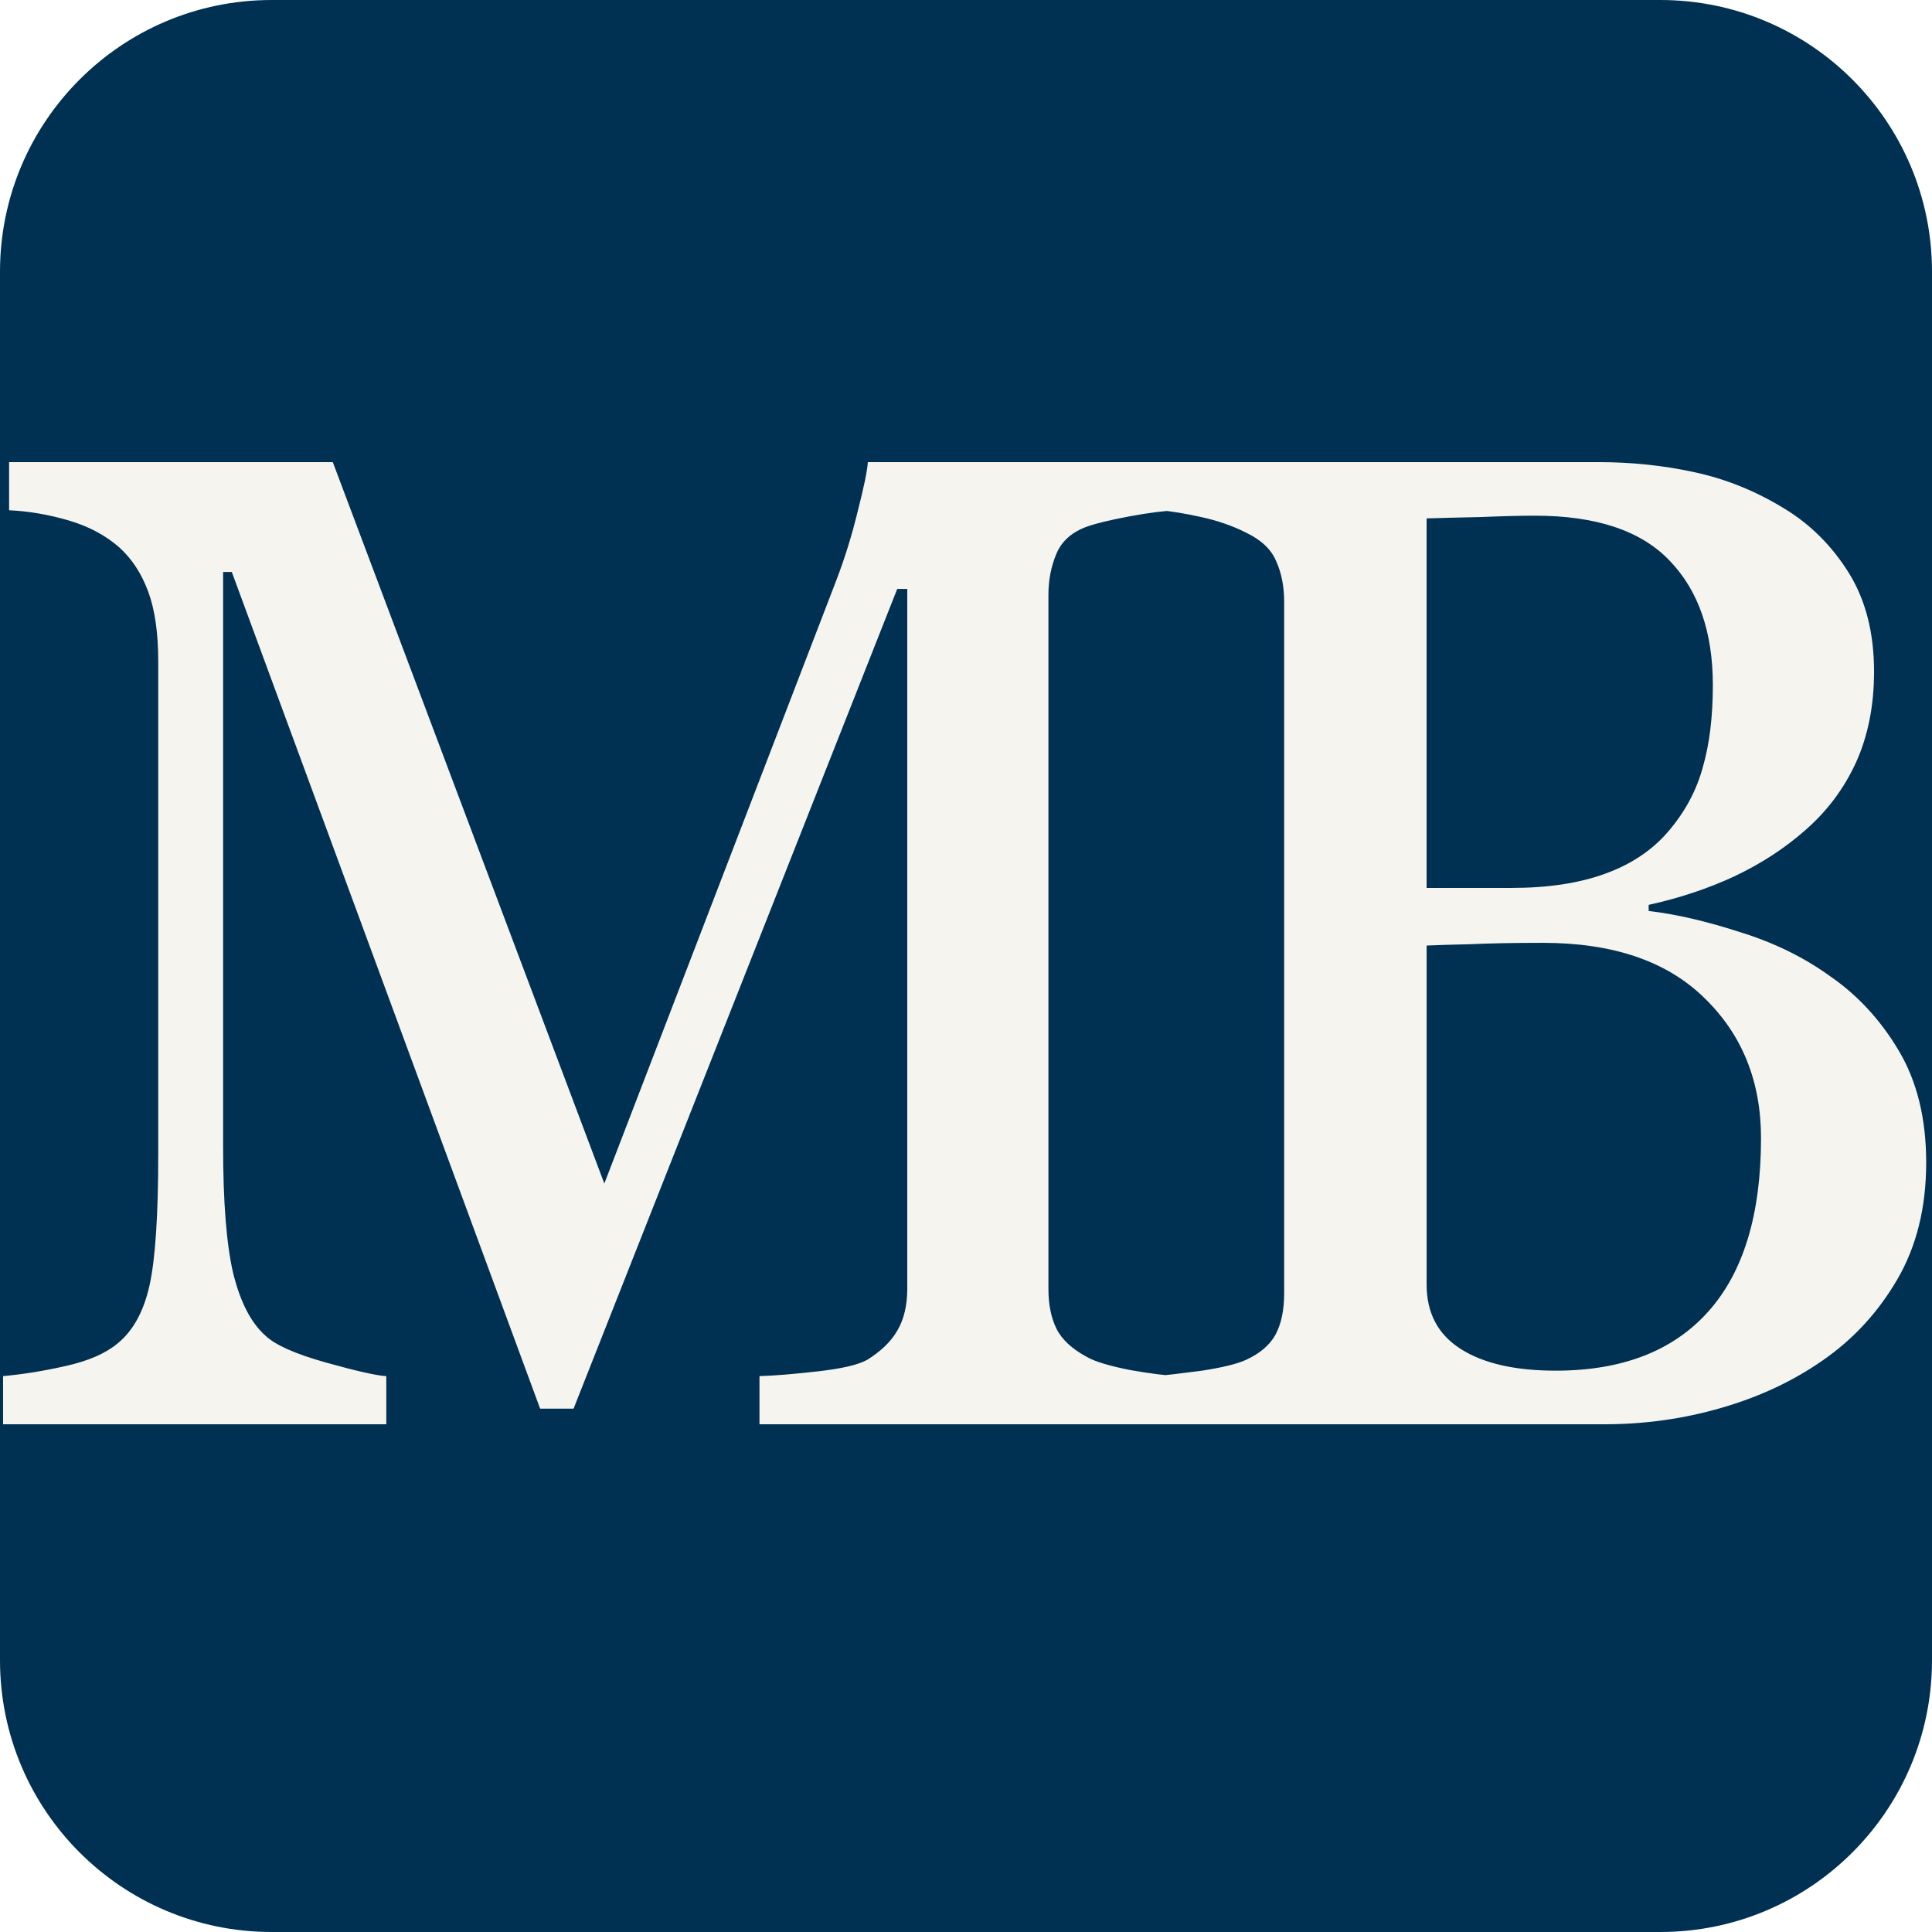
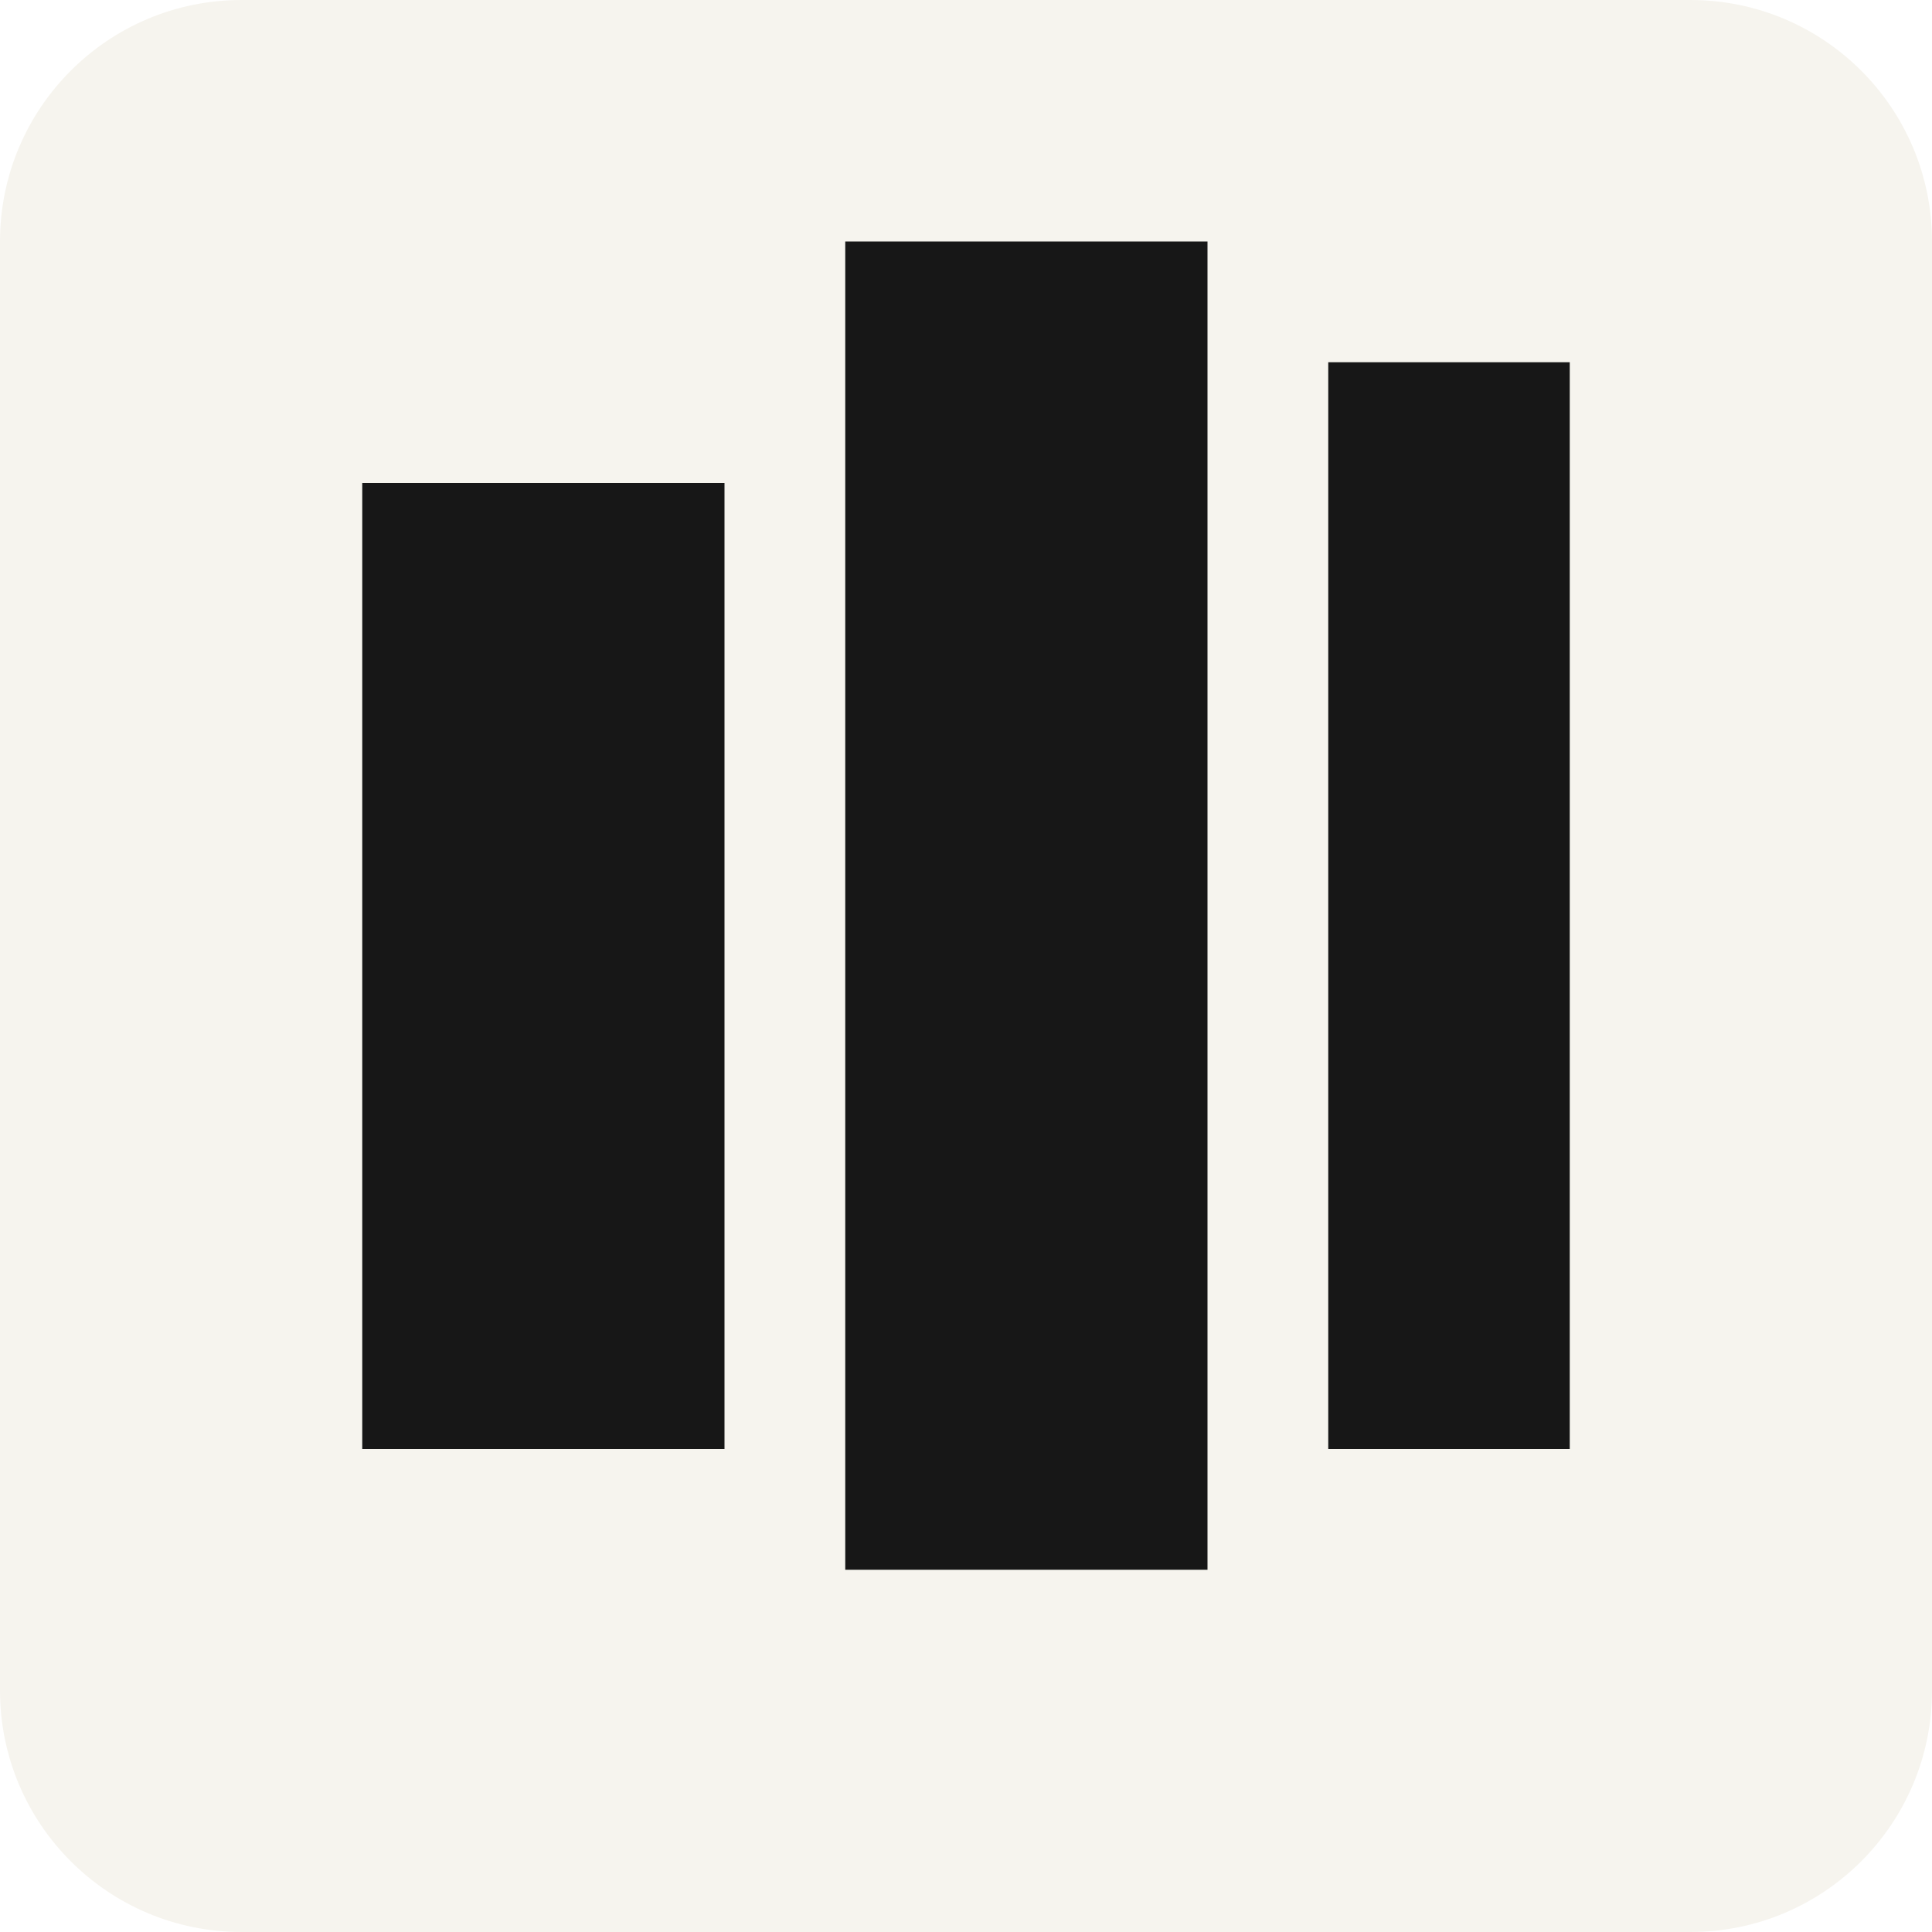
- <svg xmlns="http://www.w3.org/2000/svg" viewBox="0 0 128 128" version="1.1" id="svg4">
-   <defs id="defs4">
-     <rect x="31.756" y="16.069" width="74.99" height="90.677" id="rect4" />
-   </defs>
-   <rect width="128" height="128" rx="18" fill="#003153" id="rect1" />
-   <path d="M 78.638,93.715 H 50.664 V 90.548 q 1.517,-0.045 3.881,-0.312 2.409,-0.268 3.301,-0.758 1.383,-0.848 2.008,-1.918 0.669,-1.115 0.669,-2.766 V 38.75 h -0.669 L 38.262,92.689 H 36.031 L 15.463,37.635 h -0.58 v 37.789 q 0,5.488 0.669,8.343 0.714,2.855 2.142,4.105 0.982,0.937 4.06,1.785 3.078,0.848 4.015,0.892 v 3.168 H 0.205 V 90.548 Q 2.213,90.369 4.399,89.878 6.63,89.388 7.834,88.406 q 1.562,-1.249 2.142,-3.837 0.58,-2.588 0.58,-8.655 V 43.524 q 0,-2.811 -0.669,-4.595 Q 9.217,37.144 7.968,36.028 6.585,34.824 4.578,34.244 2.57,33.664 0.607,33.575 v -3.168 H 22.2 L 40.314,77.877 55.795,38.17 q 0.848,-2.186 1.428,-4.551 0.625,-2.409 0.669,-3.212 h 20.657 v 3.168 q -1.249,0.045 -3.212,0.402 -1.918,0.357 -2.811,0.669 -1.517,0.535 -2.052,1.785 -0.535,1.249 -0.535,2.721 V 84.792 q 0,1.562 0.535,2.632 0.535,1.071 2.052,1.874 0.803,0.446 2.855,0.848 2.052,0.357 3.257,0.402 z M 122.07,64.225 q 2.766,1.874 4.595,4.908 1.829,3.034 1.829,7.361 0,4.417 -1.918,7.674 -1.918,3.257 -4.997,5.354 -2.989,2.052 -6.781,3.123 -3.748,1.071 -7.763,1.071 H 77.054 V 90.548 q 1.071,-0.089 3.123,-0.357 2.052,-0.312 2.945,-0.714 1.383,-0.625 1.963,-1.651 0.58,-1.071 0.58,-2.721 v -45.507 q 0,-1.517 -0.535,-2.677 -0.491,-1.16 -2.008,-1.874 -1.338,-0.669 -2.989,-1.026 -1.651,-0.357 -2.766,-0.446 v -3.168 h 29.223 q 3.391,0 6.469,0.669 3.123,0.669 5.934,2.365 2.632,1.562 4.328,4.238 1.695,2.677 1.695,6.514 0,3.346 -1.205,5.978 -1.205,2.588 -3.391,4.461 -2.052,1.785 -4.729,3.034 -2.632,1.205 -5.711,1.874 v 0.402 q 2.721,0.312 6.068,1.383 3.391,1.026 6.023,2.9 z m -10.752,-9.548 q 1.651,-1.918 2.275,-4.194 0.669,-2.275 0.669,-5.398 0,-5.22 -2.855,-8.164 -2.855,-2.989 -9.012,-2.989 -1.428,0 -3.614,0.089 -2.142,0.045 -3.614,0.089 v 24.315 h 5.666 q 3.658,0 6.246,-0.937 2.632,-0.937 4.238,-2.811 z m 6.157,20.21 q 0,-5.621 -3.792,-9.235 -3.748,-3.614 -10.752,-3.614 -2.855,0 -4.818,0.089 -1.963,0.045 -2.945,0.089 v 22.307 q 0,2.811 2.275,4.238 2.275,1.428 6.335,1.428 6.648,0 10.172,-3.881 3.525,-3.881 3.525,-11.421 z" fill="#f6f4ee" transform="scale(0.9931604,1.006887)" aria-label="MB" />
+ <svg xmlns="http://www.w3.org/2000/svg" viewBox="0 0 128 128" role="img" aria-labelledby="title">
+   <rect width="128" height="128" rx="16" fill="#f6f4ee" />
+   <g fill="#171717">
+     <rect x="24" y="32" width="24" height="64" />
+     <rect x="56" y="16" width="24" height="88" />
+     <rect x="88" y="24" width="16" height="72" />
+   </g>
</svg>
